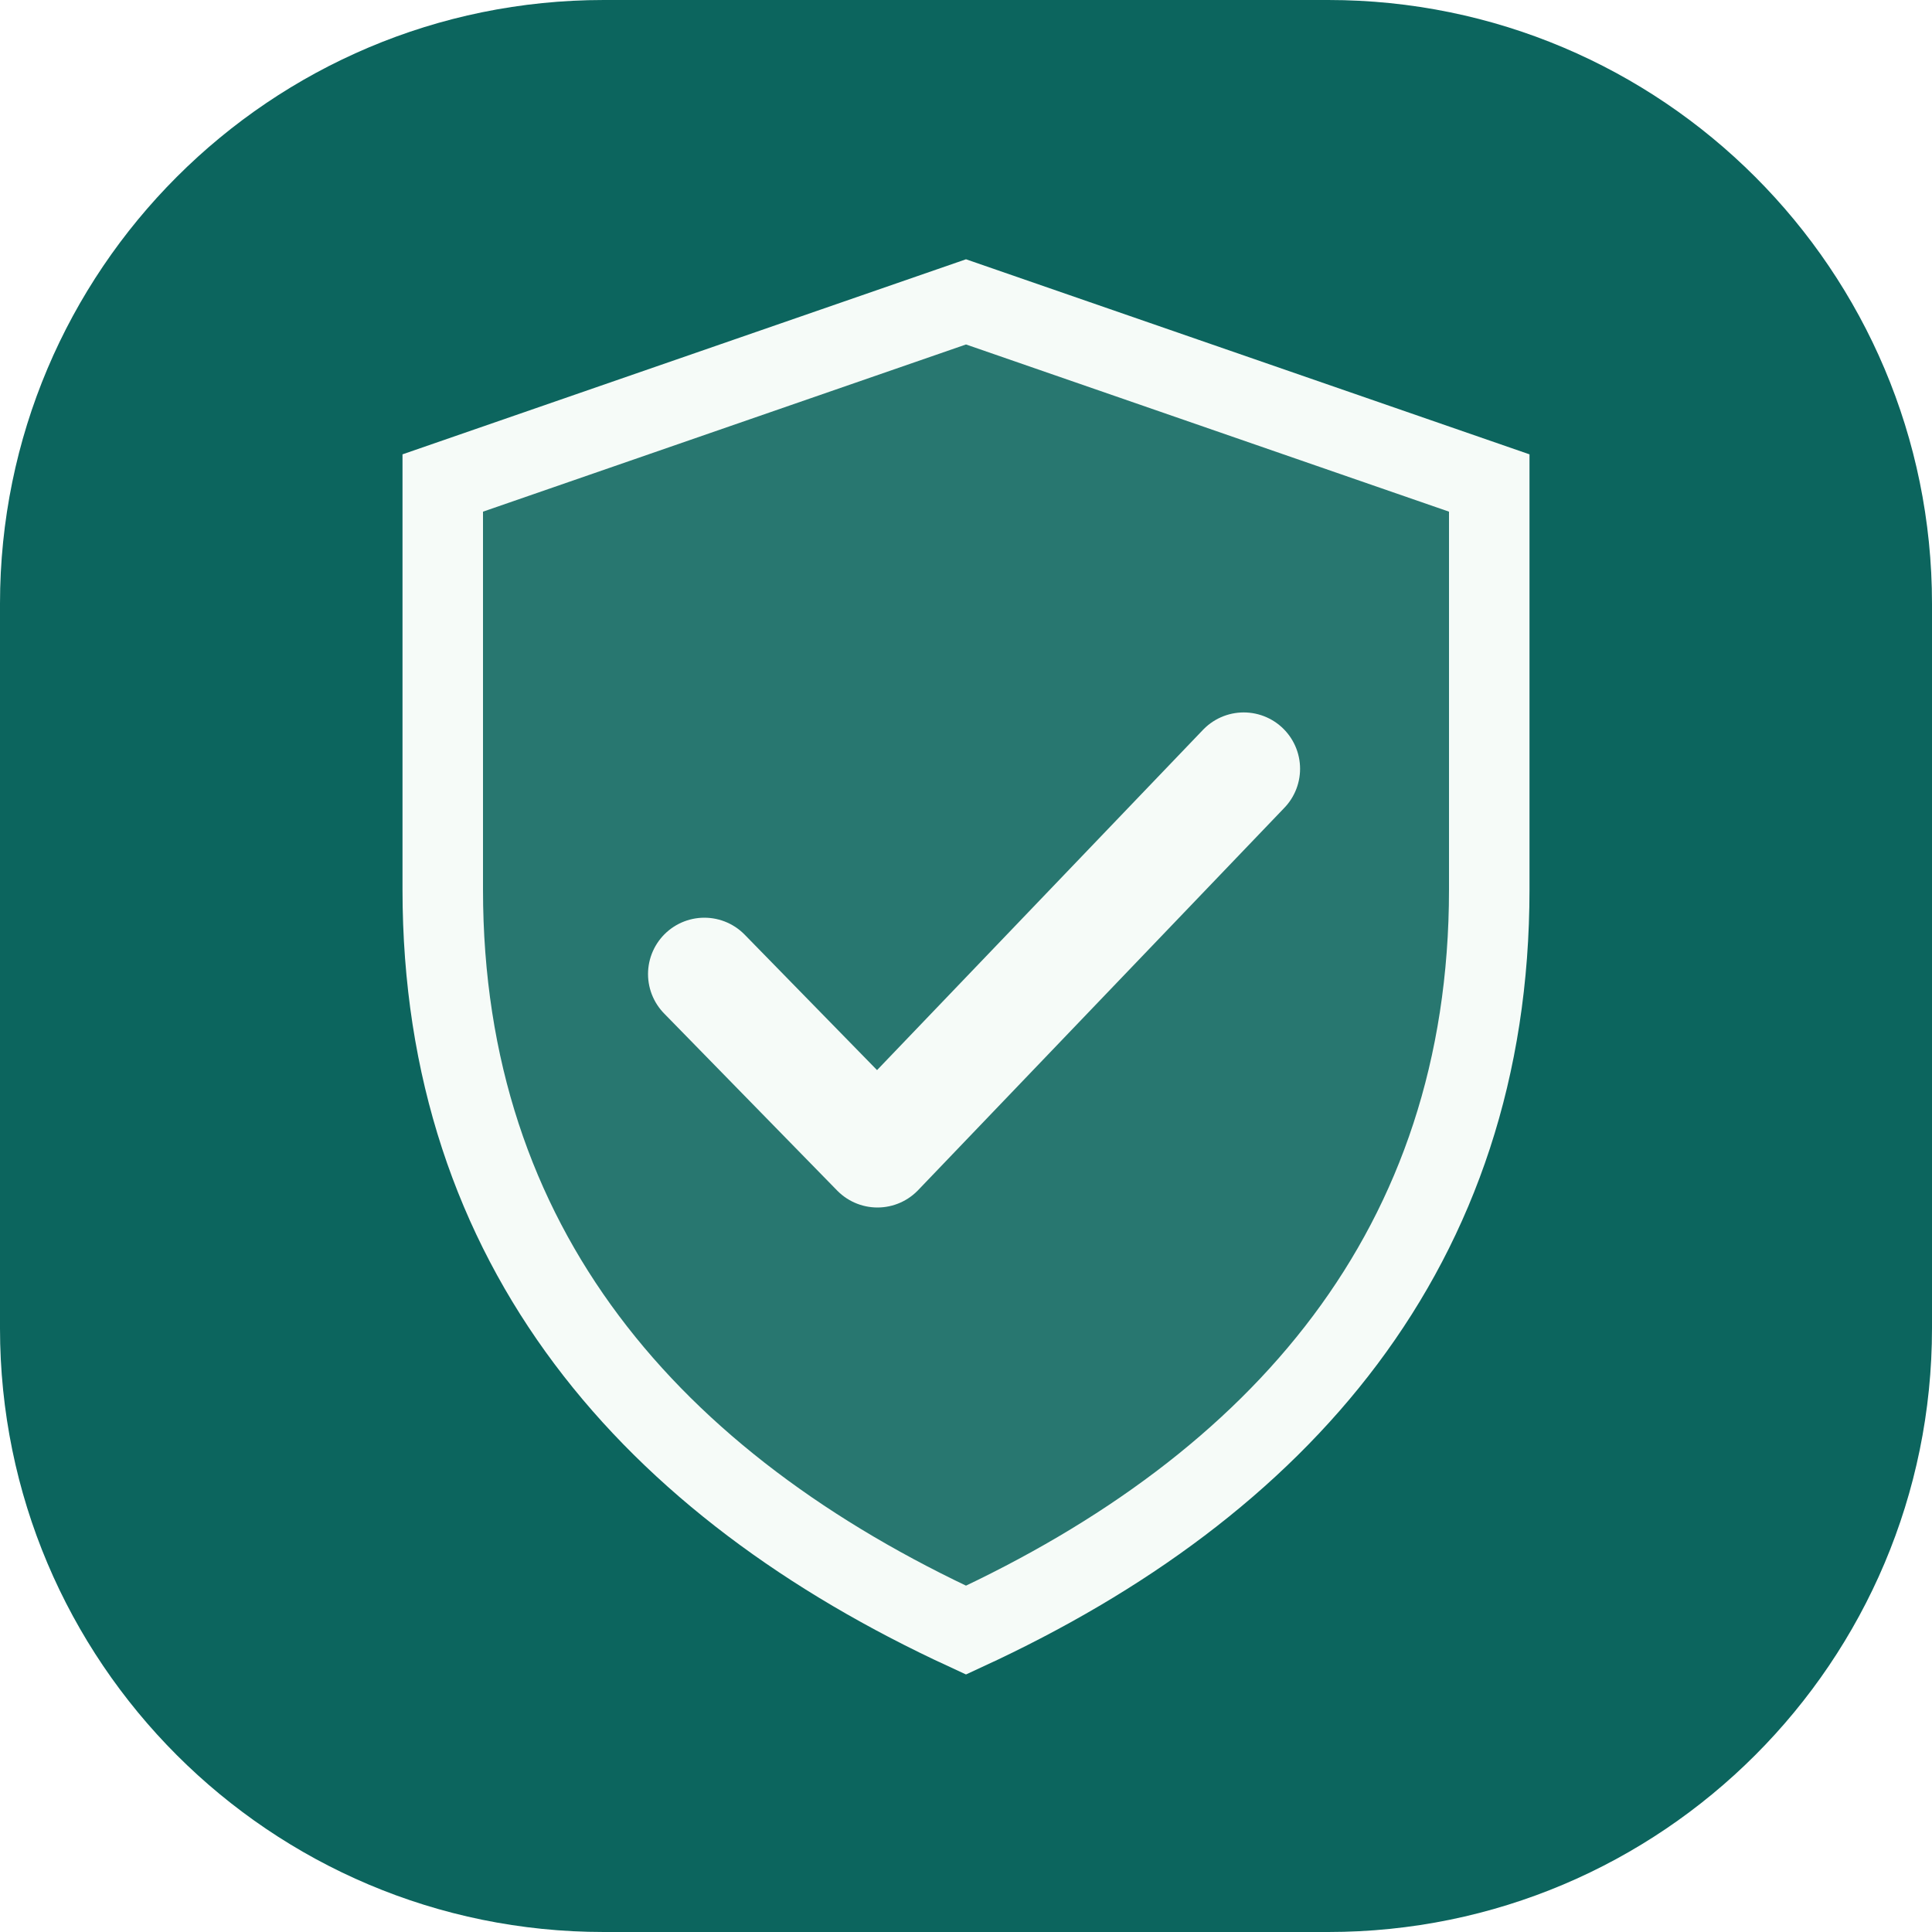
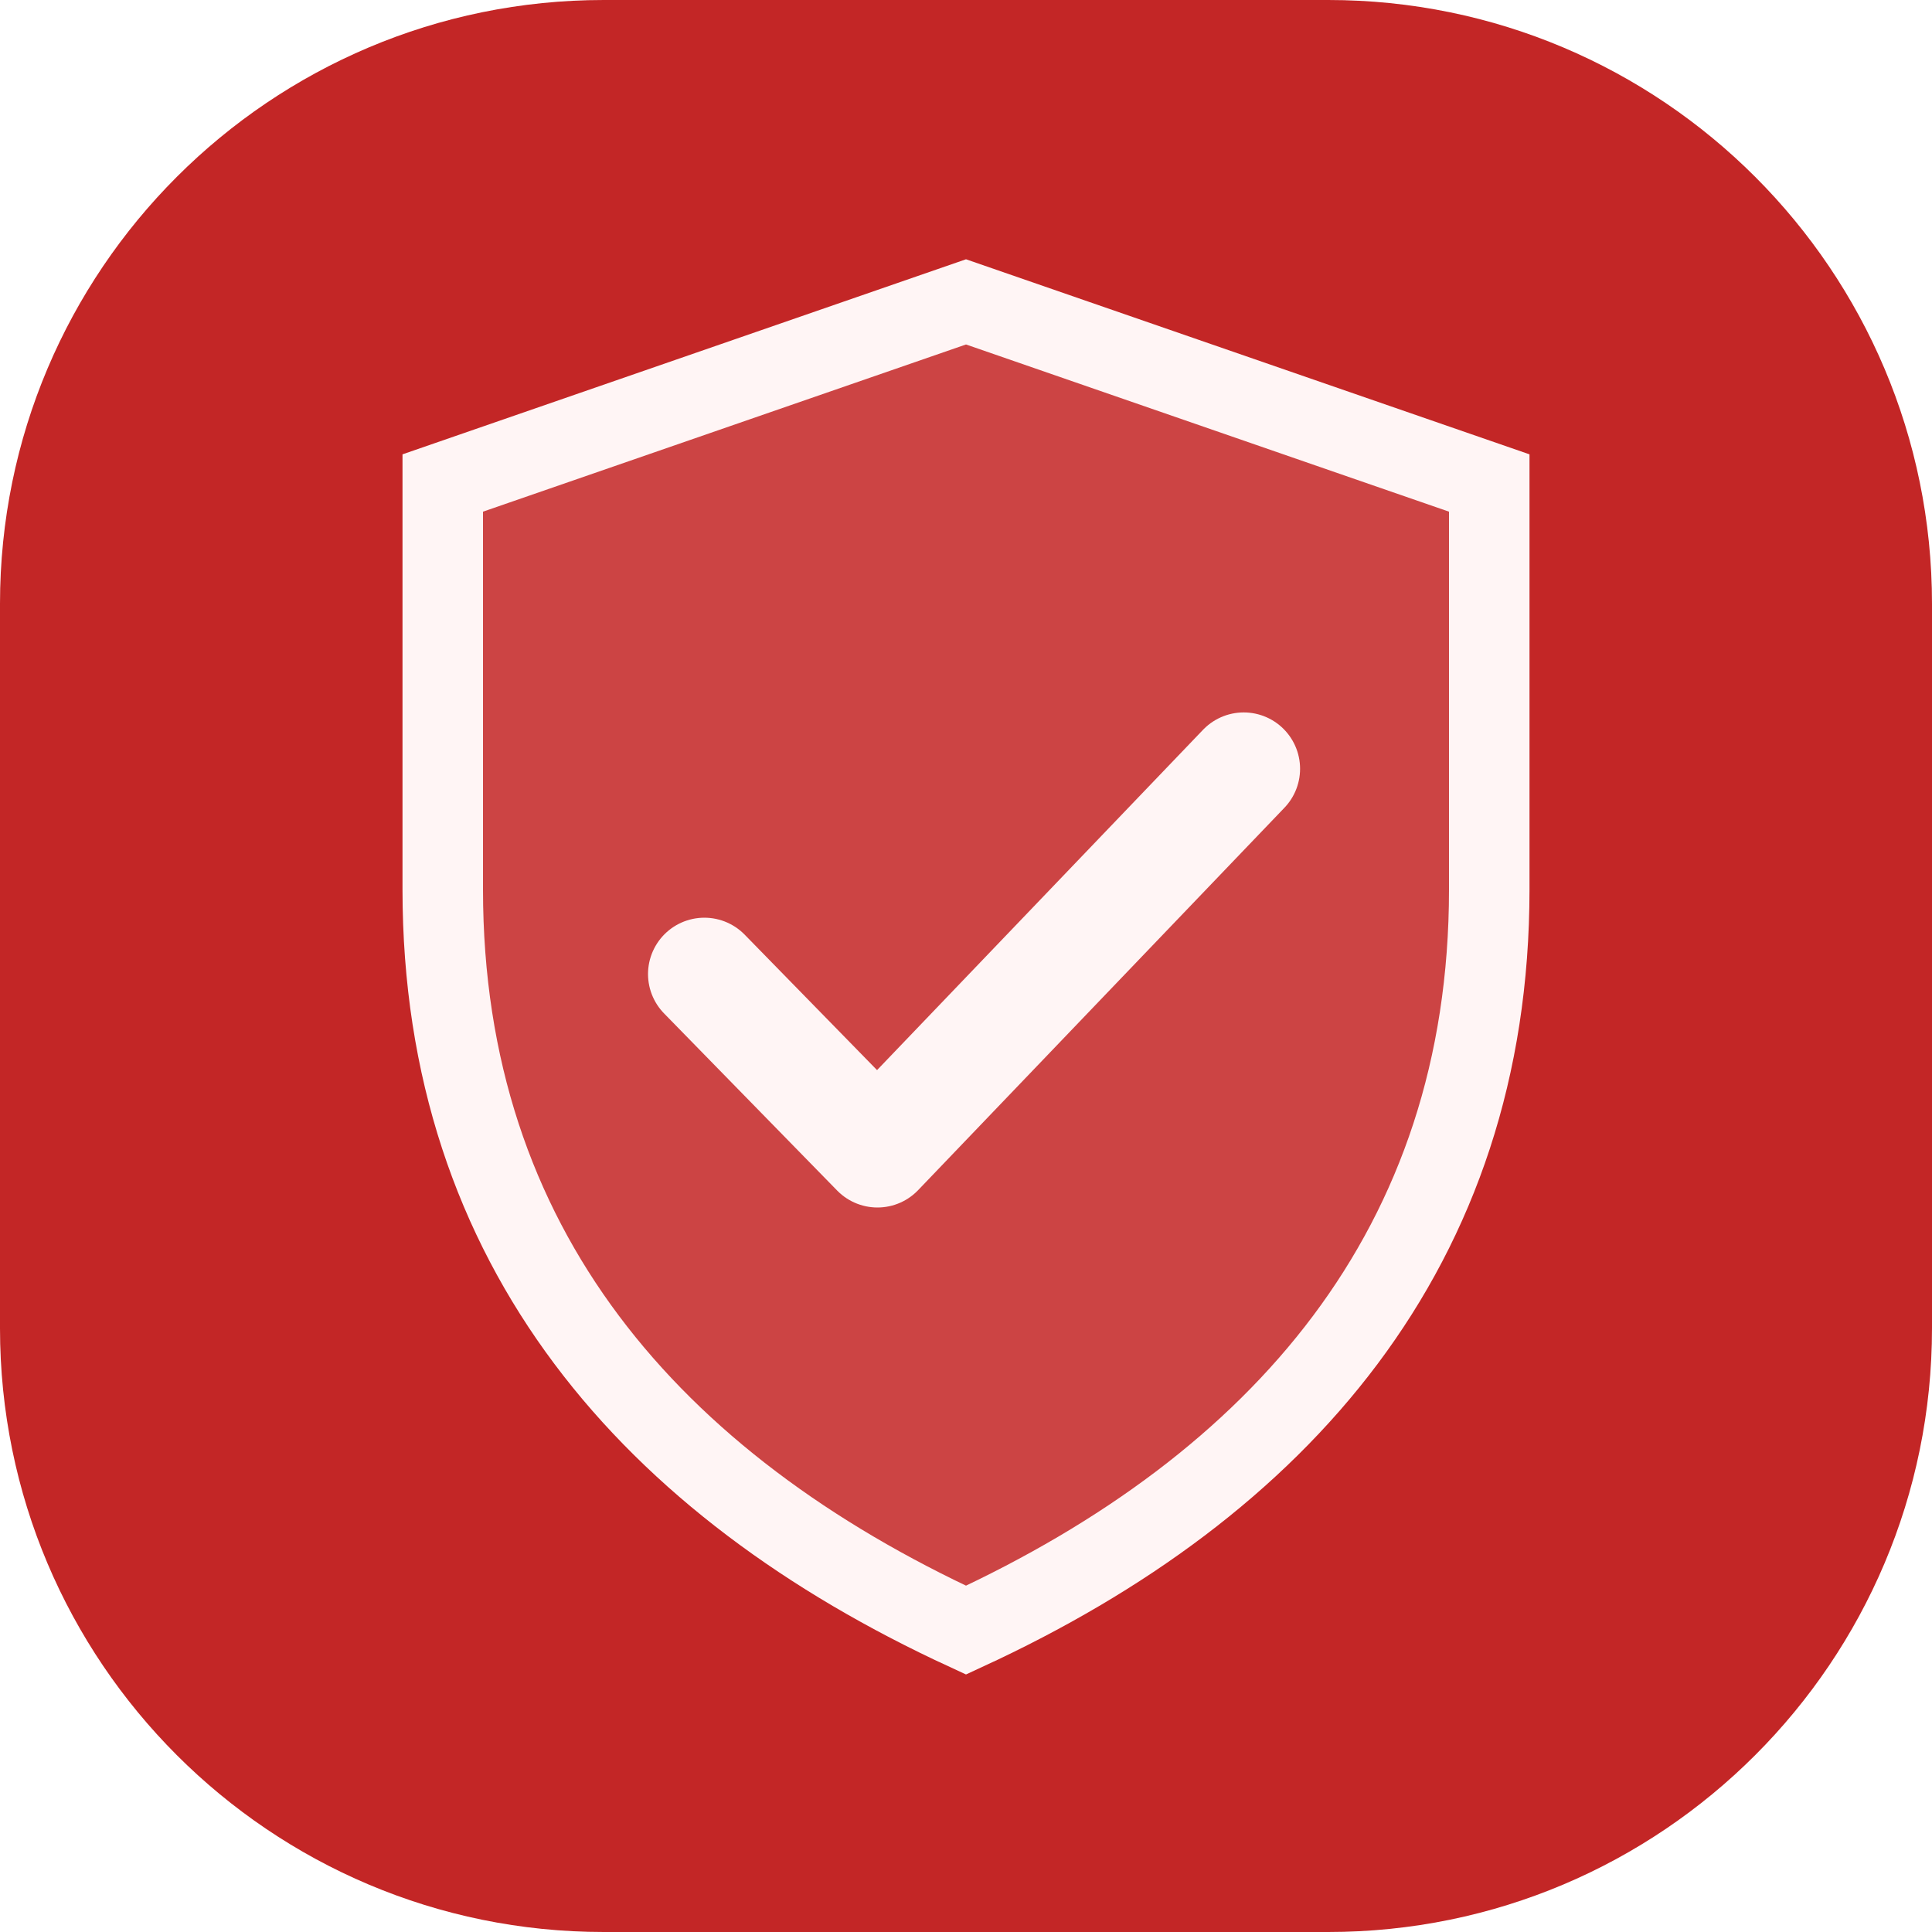
<svg xmlns="http://www.w3.org/2000/svg" viewBox="0 0 48 48" fill="none">
-   <rect width="48" height="48" rx="15" fill="#0C655E" />
-   <path d="M24 7.5 37 12v10.1c0 8.9-5.2 14.8-13 18.4-7.8-3.6-13-9.5-13-18.4V12l13-4.5Z" fill="#F6FBF8" fill-opacity=".12" stroke="#F6FBF8" stroke-width="2" />
-   <path d="m17.5 24.2 4.3 4.4 9.1-9.5" stroke="#F6FBF8" stroke-linecap="round" stroke-linejoin="round" stroke-width="2.8" />
+   <rect width="48" height="48" rx="15" fill="#C32626" />
+   <path d="M24 7.5 37 12v10.1c0 8.9-5.2 14.8-13 18.4-7.8-3.6-13-9.5-13-18.4V12l13-4.5Z" fill="#FFF5F5" fill-opacity=".15" stroke="#FFF5F5" stroke-width="2" />
+   <path d="m17.5 24.2 4.3 4.4 9.1-9.5" stroke="#FFF5F5" stroke-linecap="round" stroke-linejoin="round" stroke-width="2.8" />
</svg>
